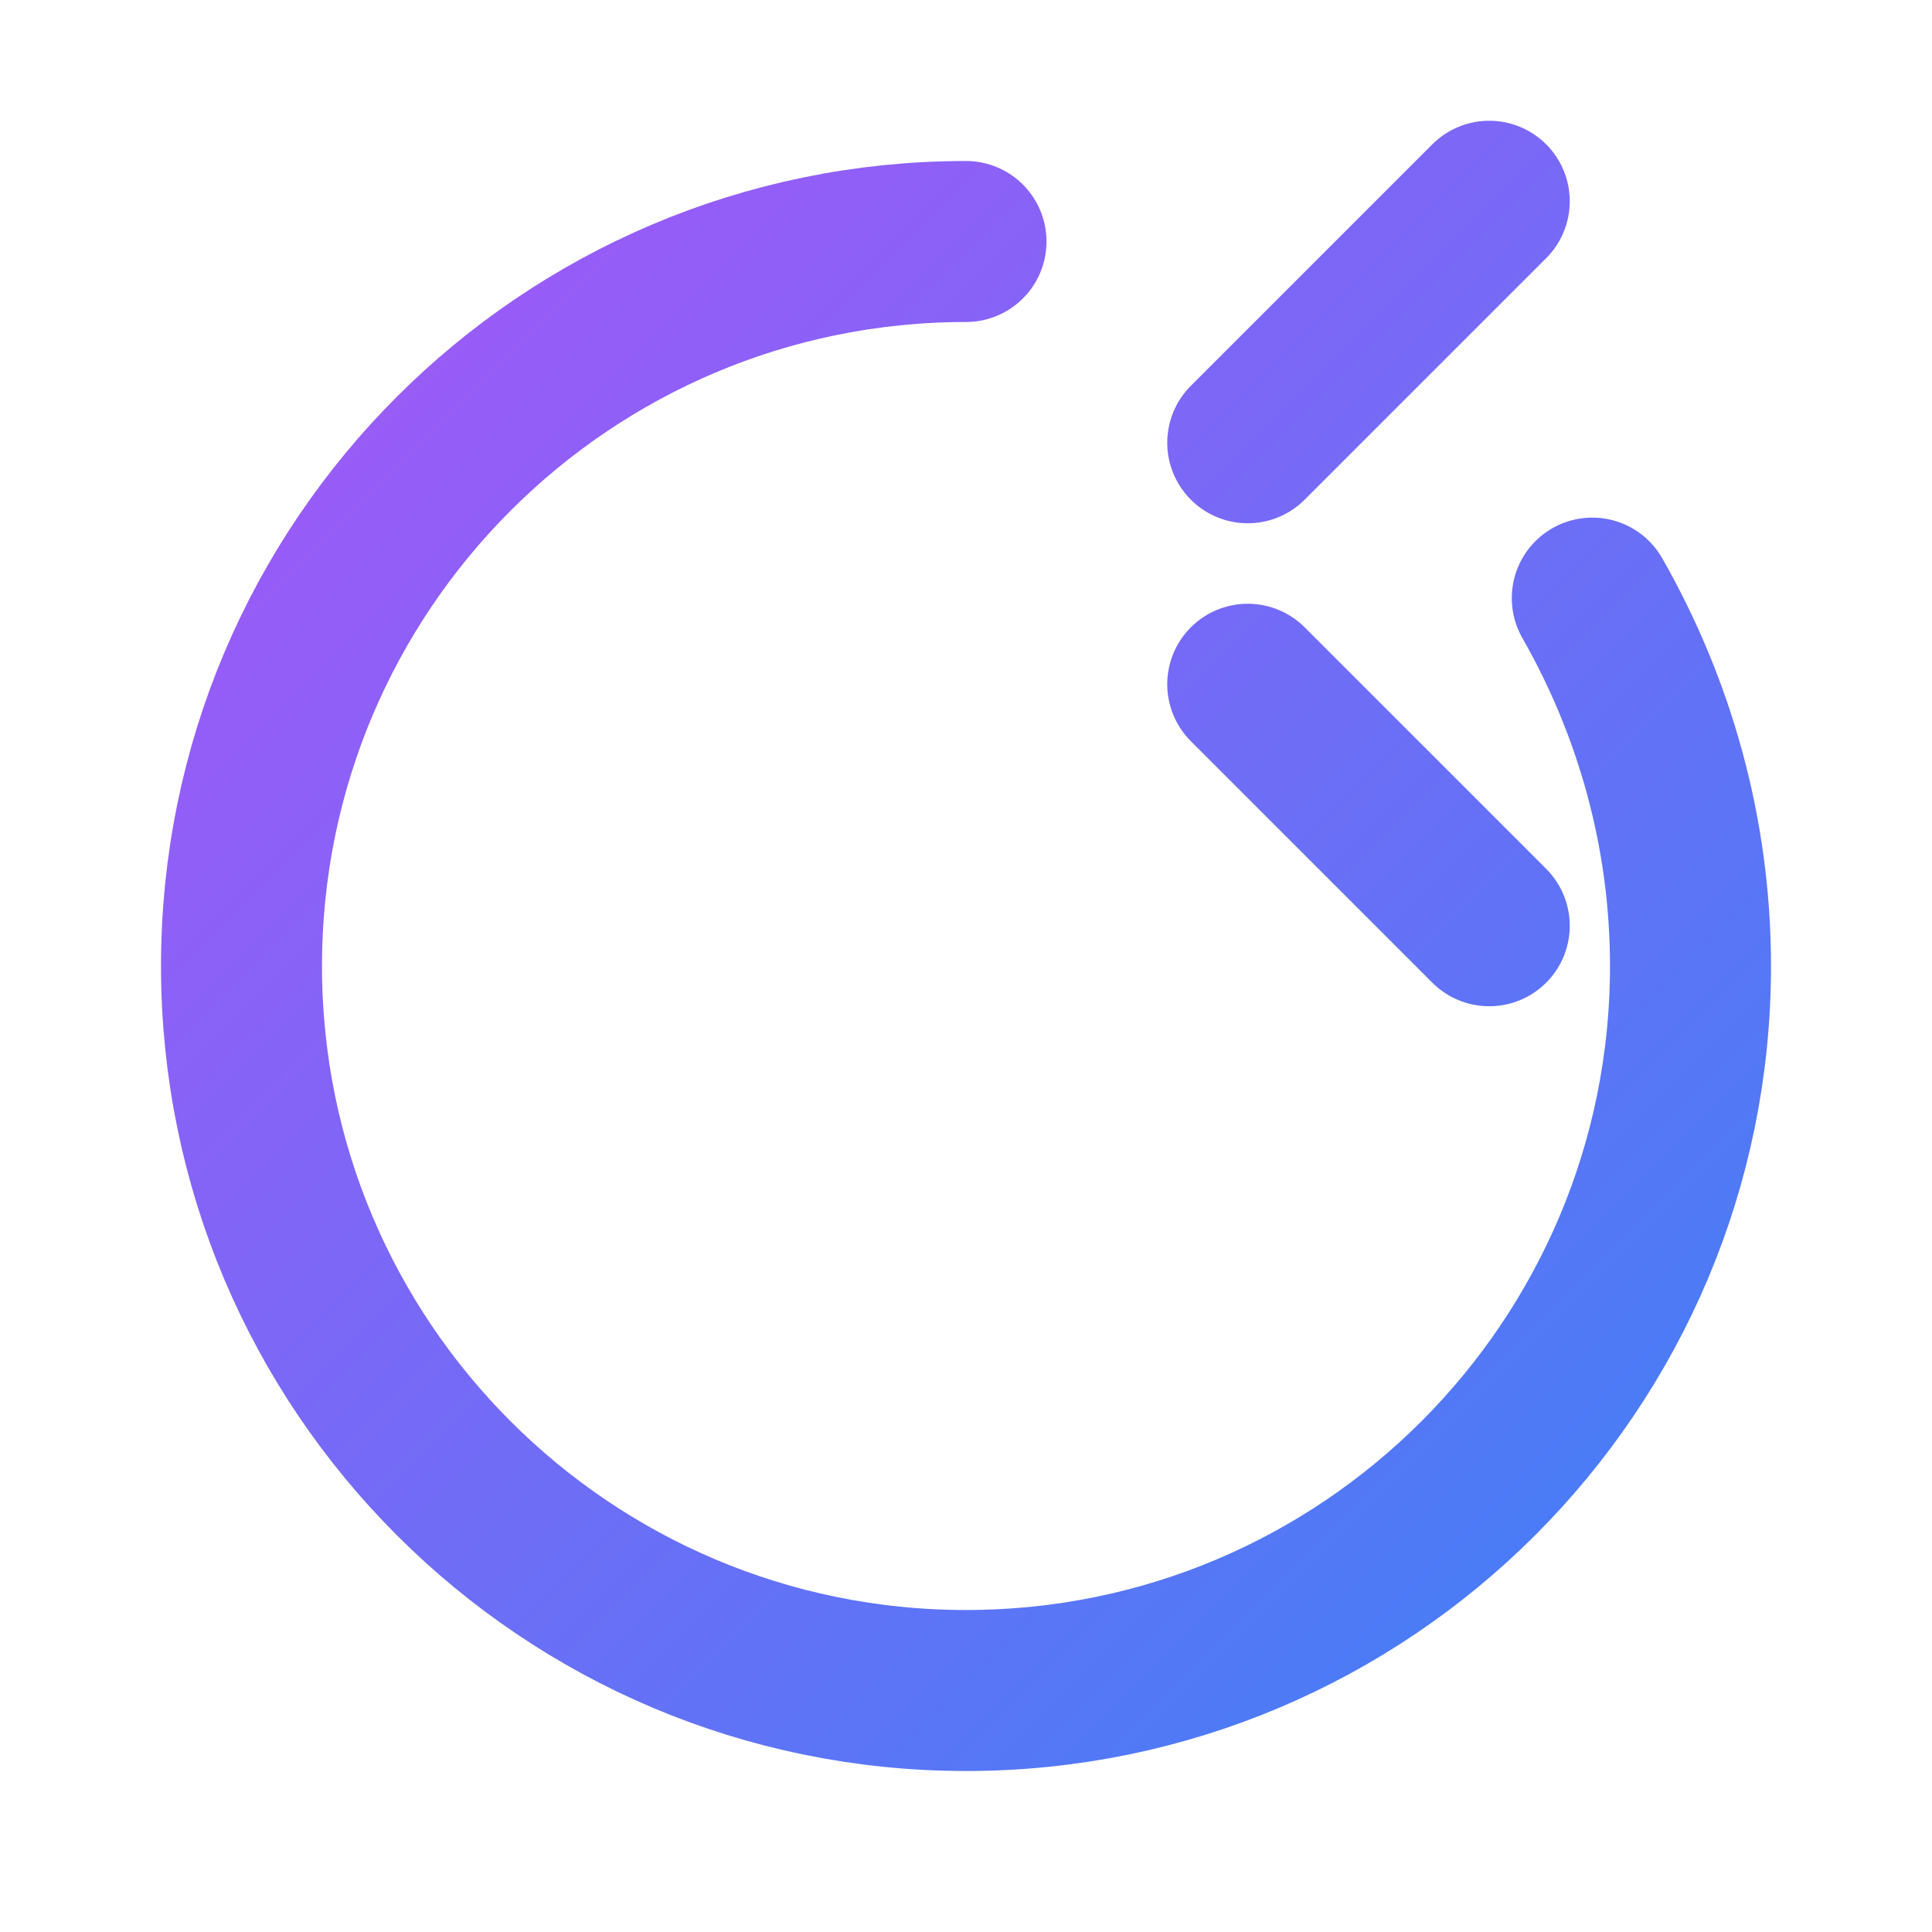
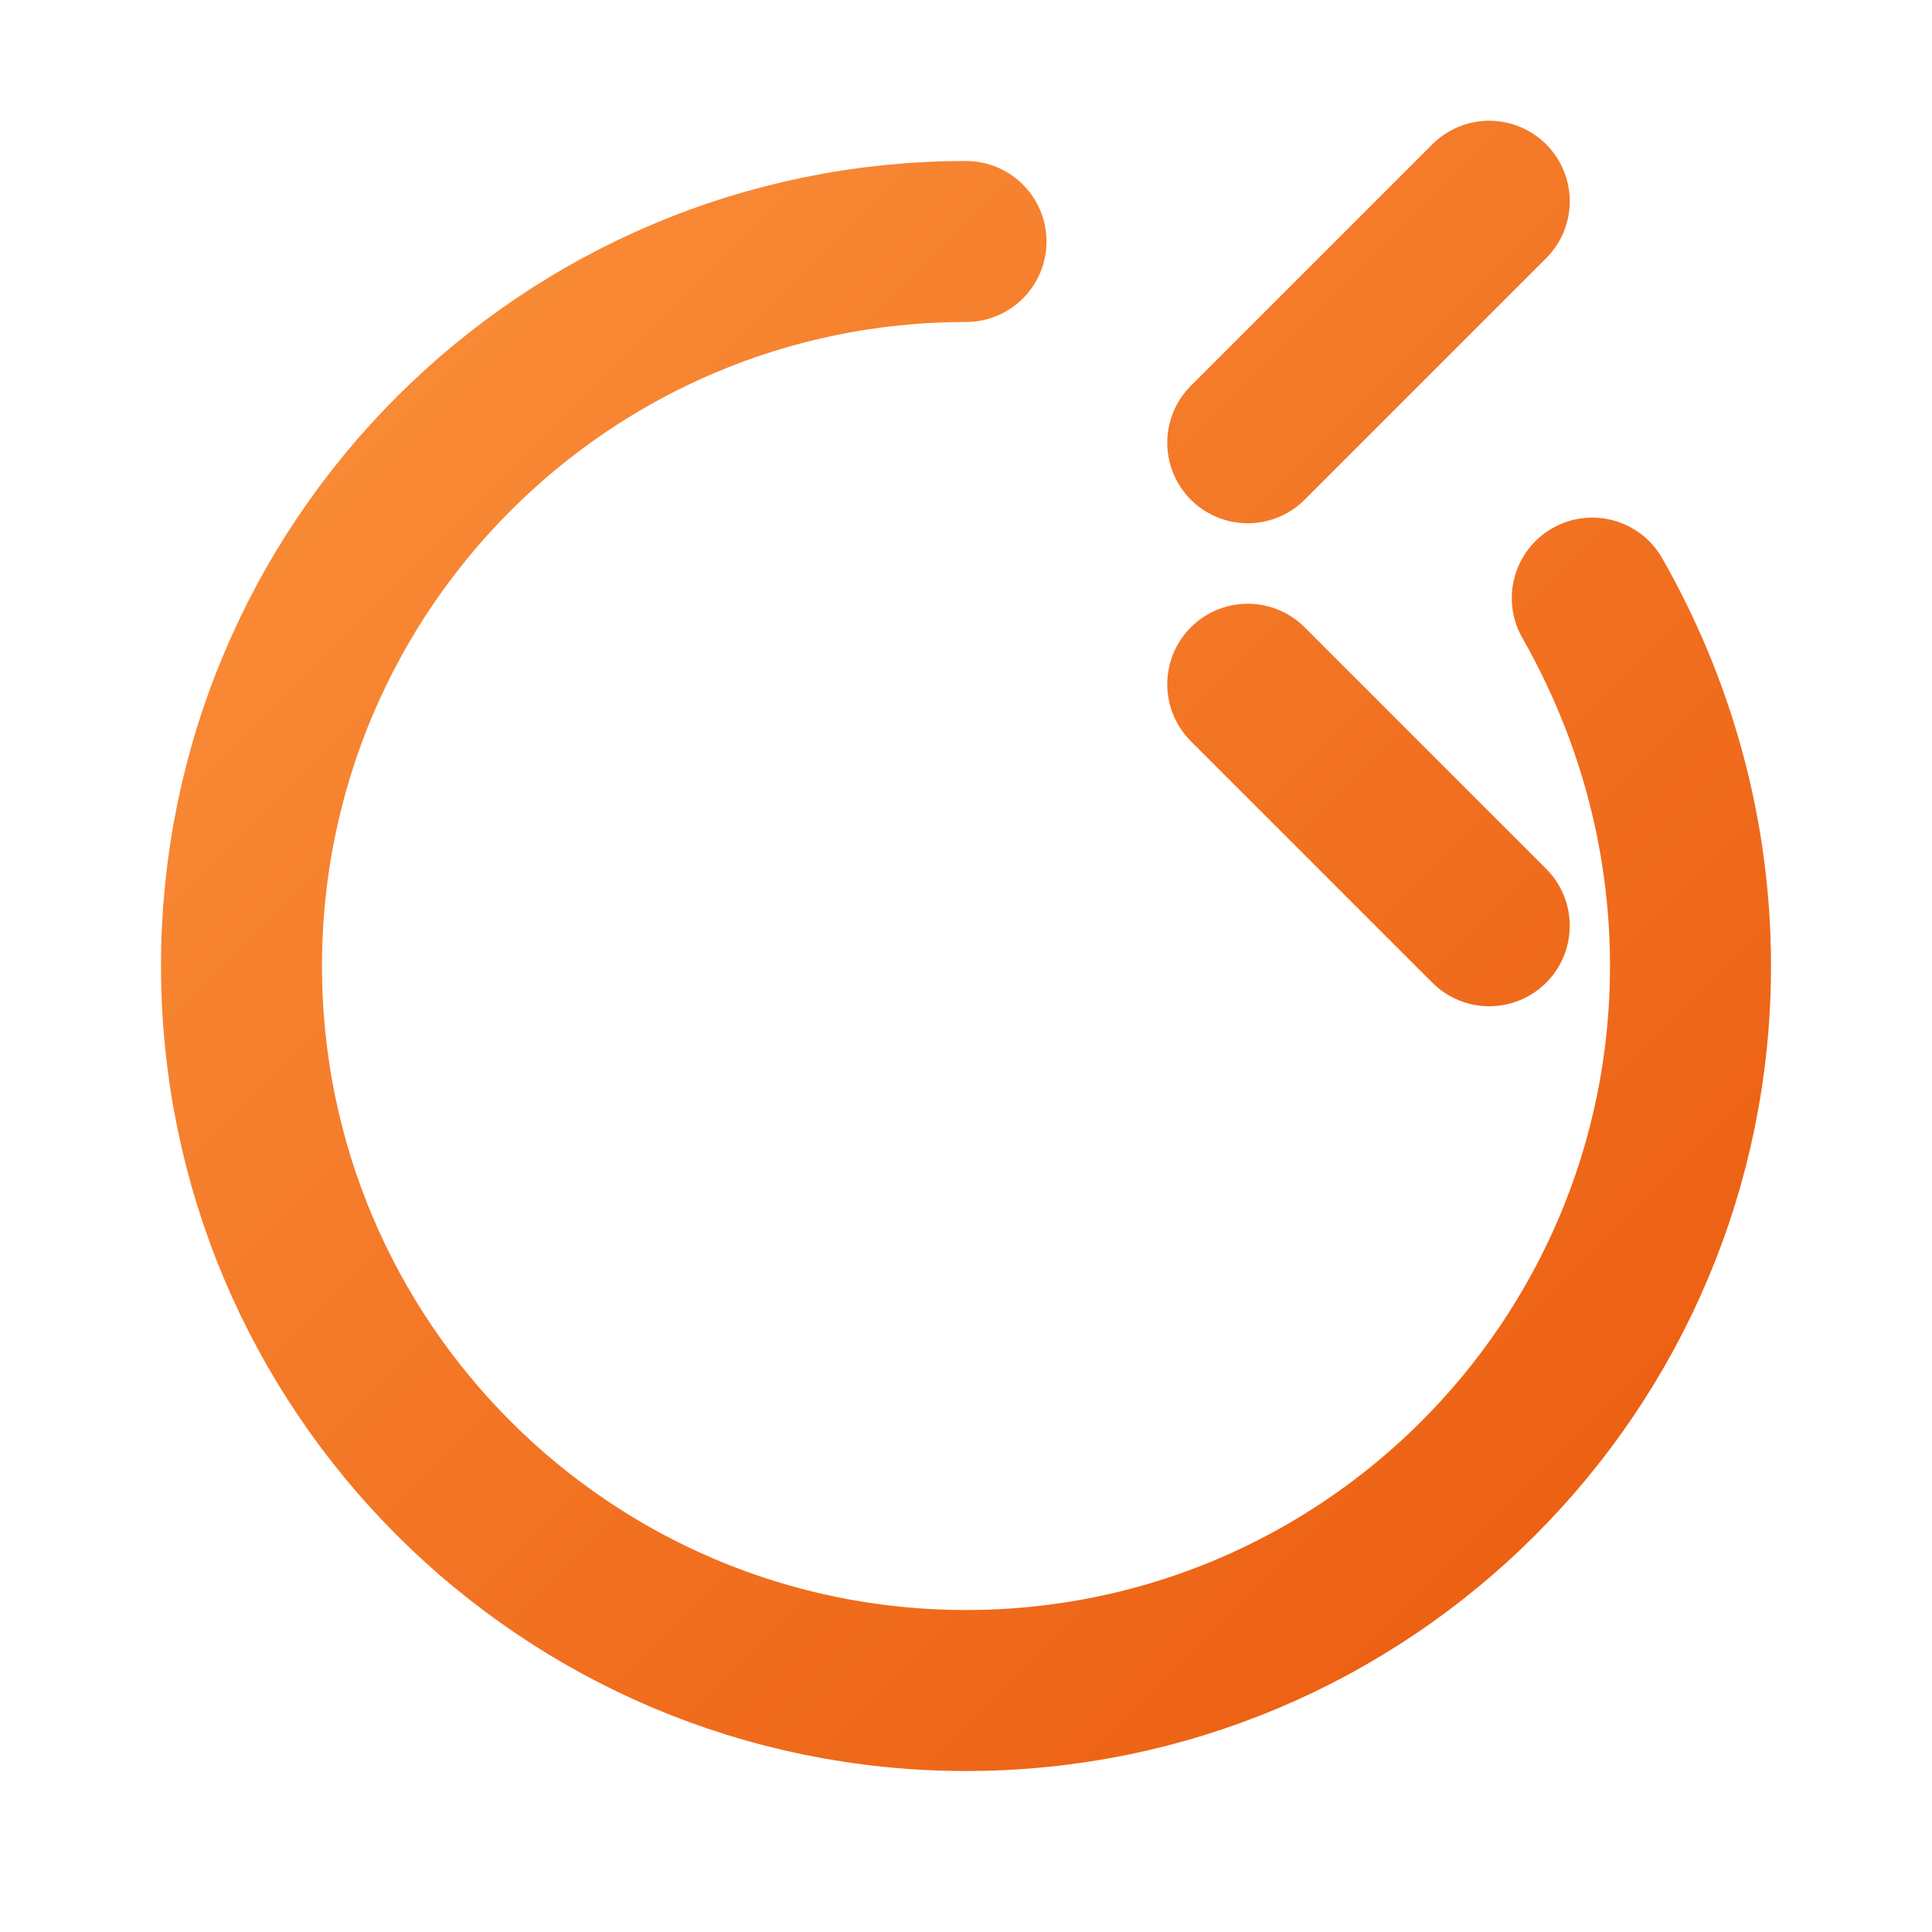
<svg xmlns="http://www.w3.org/2000/svg" viewBox="0 0 24 24" fill="none" stroke="currentColor" stroke-width="2" stroke-linecap="round" stroke-linejoin="round">
  <path d="M12 3c-4.97 0-9 4.03-9 9s4.03 9 9 9 9-4.03 9-9c0-1.66-.45-3.22-1.22-4.57" stroke="url(#logo-grad)" />
  <path d="m15.5 5.5 3-3" stroke="url(#logo-grad)" />
  <path d="m15.5 8.5 3 3" stroke="url(#logo-grad)" />
  <defs>
    <linearGradient id="logo-grad" x1="2" y1="2" x2="22" y2="22" gradientUnits="userSpaceOnUse">
-       <stop stop-color="#A855F7" />
-       <stop offset="1" stop-color="#3B82F6" />
+       <stop stop-color="#fb923c" />
+       <stop offset="1" stop-color="#ea580c" />
    </linearGradient>
  </defs>
</svg>
